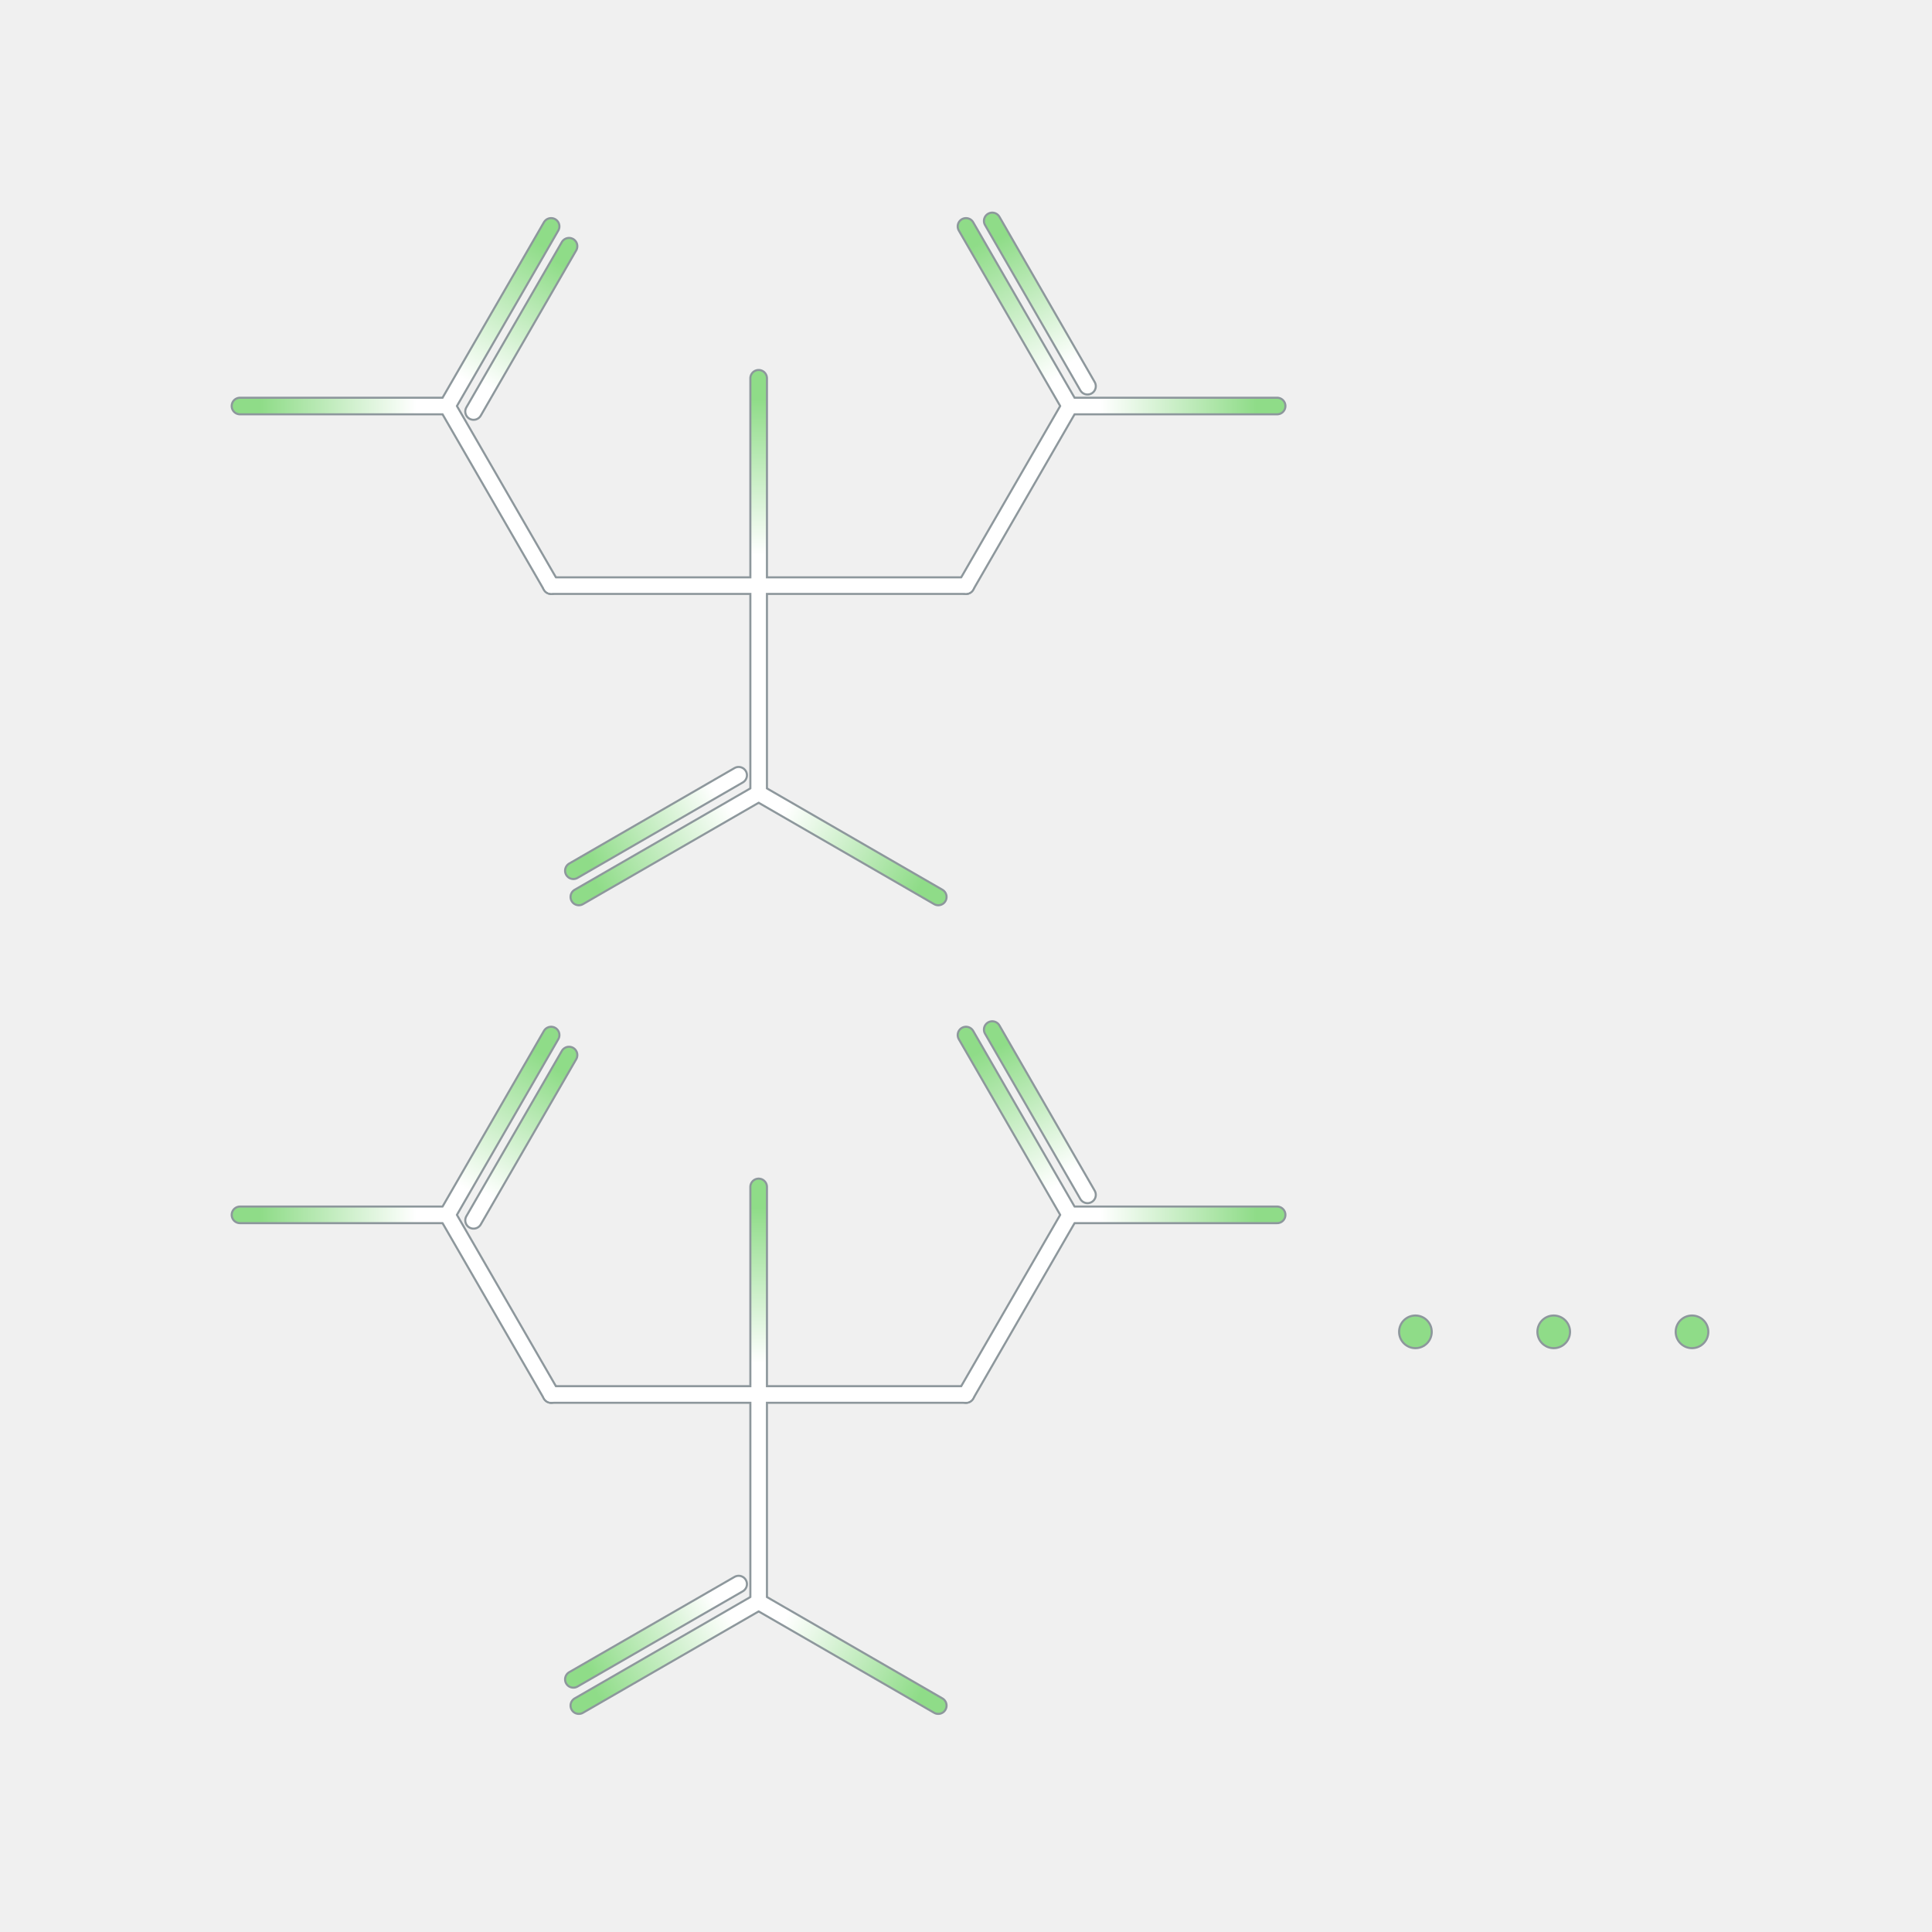
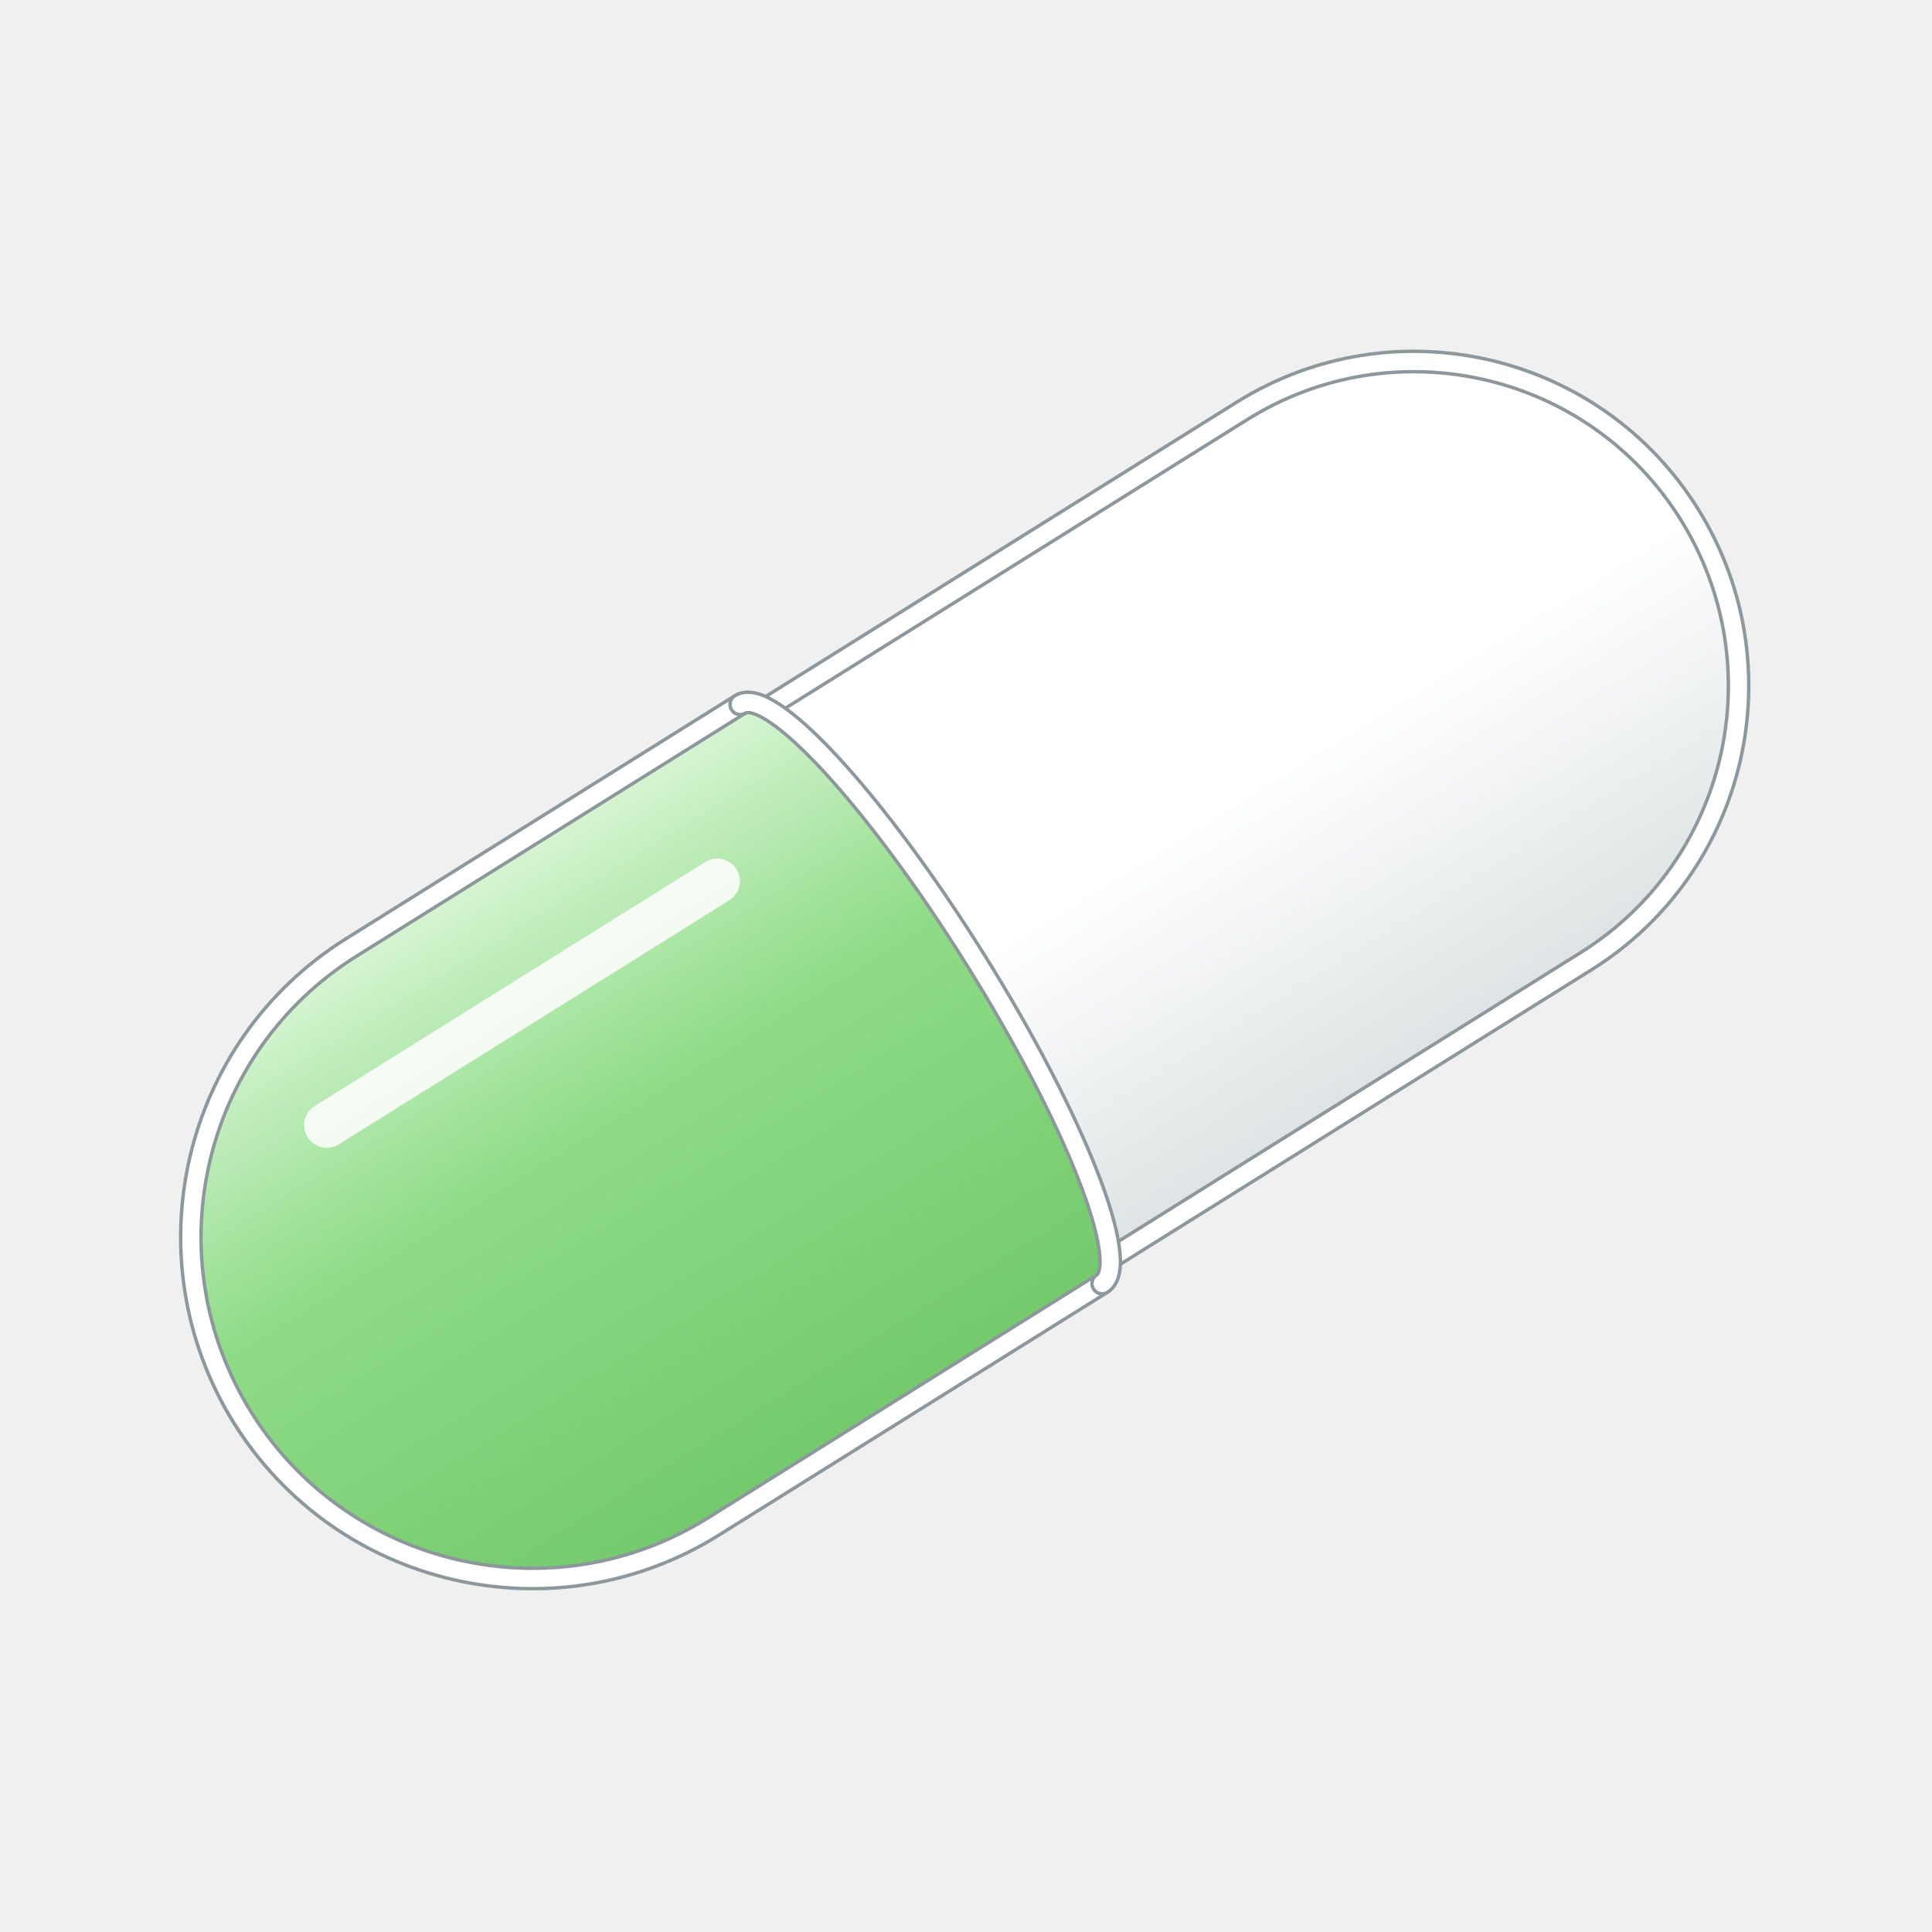
<svg xmlns="http://www.w3.org/2000/svg" viewBox="0 0 1024 1024" width="1024" height="1024">
  <defs>
-     <linearGradient id="b1" gradientUnits="userSpaceOnUse" x1="237.1" y1="643.9" x2="292.1" y2="548.6">
+     <linearGradient id="body" x1="0" y1="0" x2="0" y2="1">
      <stop offset="0" stop-color="#ffffff" />
-       <stop offset=".15" stop-color="#ffffff" />
-       <stop offset=".9" stop-color="#8fdc88" />
-       <stop offset="1" stop-color="#8fdc88" />
+       <stop offset=".5" stop-color="#ffffff" />
+       <stop offset="1" stop-color="#dde3e4" />
    </linearGradient>
-     <linearGradient id="b2" gradientUnits="userSpaceOnUse" x1="251.0" y1="646.8" x2="301.6" y2="559.2">
-       <stop offset="0" stop-color="#ffffff" />
-       <stop offset=".15" stop-color="#ffffff" />
-       <stop offset=".9" stop-color="#8fdc88" />
-       <stop offset="1" stop-color="#8fdc88" />
-     </linearGradient>
-     <linearGradient id="b3" gradientUnits="userSpaceOnUse" x1="237.1" y1="643.9" x2="127.2" y2="643.9">
-       <stop offset="0" stop-color="#ffffff" />
-       <stop offset=".15" stop-color="#ffffff" />
-       <stop offset=".9" stop-color="#8fdc88" />
-       <stop offset="1" stop-color="#8fdc88" />
-     </linearGradient>
-     <linearGradient id="b7" gradientUnits="userSpaceOnUse" x1="567.0" y1="643.9" x2="512.0" y2="548.6">
-       <stop offset="0" stop-color="#ffffff" />
-       <stop offset=".15" stop-color="#ffffff" />
-       <stop offset=".9" stop-color="#8fdc88" />
-       <stop offset="1" stop-color="#8fdc88" />
-     </linearGradient>
-     <linearGradient id="b8" gradientUnits="userSpaceOnUse" x1="576.4" y1="633.3" x2="525.9" y2="545.7">
-       <stop offset="0" stop-color="#ffffff" />
-       <stop offset=".15" stop-color="#ffffff" />
-       <stop offset=".9" stop-color="#8fdc88" />
-       <stop offset="1" stop-color="#8fdc88" />
-     </linearGradient>
-     <linearGradient id="b9" gradientUnits="userSpaceOnUse" x1="567.0" y1="643.9" x2="676.9" y2="643.9">
-       <stop offset="0" stop-color="#ffffff" />
-       <stop offset=".15" stop-color="#ffffff" />
-       <stop offset=".9" stop-color="#8fdc88" />
-       <stop offset="1" stop-color="#8fdc88" />
-     </linearGradient>
-     <linearGradient id="b11" gradientUnits="userSpaceOnUse" x1="402.1" y1="849.0" x2="306.8" y2="904.0">
-       <stop offset="0" stop-color="#ffffff" />
-       <stop offset=".15" stop-color="#ffffff" />
-       <stop offset=".9" stop-color="#8fdc88" />
-       <stop offset="1" stop-color="#8fdc88" />
-     </linearGradient>
-     <linearGradient id="b12" gradientUnits="userSpaceOnUse" x1="391.5" y1="839.6" x2="303.9" y2="890.1">
-       <stop offset="0" stop-color="#ffffff" />
-       <stop offset=".15" stop-color="#ffffff" />
-       <stop offset=".9" stop-color="#8fdc88" />
-       <stop offset="1" stop-color="#8fdc88" />
-     </linearGradient>
-     <linearGradient id="b13" gradientUnits="userSpaceOnUse" x1="402.1" y1="849.0" x2="497.3" y2="904.0">
-       <stop offset="0" stop-color="#ffffff" />
-       <stop offset=".15" stop-color="#ffffff" />
-       <stop offset=".9" stop-color="#8fdc88" />
-       <stop offset="1" stop-color="#8fdc88" />
-     </linearGradient>
-     <linearGradient id="b14" gradientUnits="userSpaceOnUse" x1="402.1" y1="739.1" x2="402.1" y2="629.1">
-       <stop offset="0" stop-color="#ffffff" />
-       <stop offset=".15" stop-color="#ffffff" />
-       <stop offset=".9" stop-color="#8fdc88" />
-       <stop offset="1" stop-color="#8fdc88" />
-     </linearGradient>
-     <linearGradient id="b16" gradientUnits="userSpaceOnUse" x1="237.1" y1="215.2" x2="292.1" y2="120.0">
-       <stop offset="0" stop-color="#ffffff" />
-       <stop offset=".15" stop-color="#ffffff" />
-       <stop offset=".9" stop-color="#8fdc88" />
-       <stop offset="1" stop-color="#8fdc88" />
-     </linearGradient>
-     <linearGradient id="b17" gradientUnits="userSpaceOnUse" x1="251.0" y1="218.1" x2="301.6" y2="130.5">
-       <stop offset="0" stop-color="#ffffff" />
-       <stop offset=".15" stop-color="#ffffff" />
-       <stop offset=".9" stop-color="#8fdc88" />
-       <stop offset="1" stop-color="#8fdc88" />
-     </linearGradient>
-     <linearGradient id="b18" gradientUnits="userSpaceOnUse" x1="237.1" y1="215.2" x2="127.2" y2="215.2">
-       <stop offset="0" stop-color="#ffffff" />
-       <stop offset=".15" stop-color="#ffffff" />
-       <stop offset=".9" stop-color="#8fdc88" />
-       <stop offset="1" stop-color="#8fdc88" />
-     </linearGradient>
-     <linearGradient id="b22" gradientUnits="userSpaceOnUse" x1="567.0" y1="215.2" x2="512.0" y2="120.0">
-       <stop offset="0" stop-color="#ffffff" />
-       <stop offset=".15" stop-color="#ffffff" />
-       <stop offset=".9" stop-color="#8fdc88" />
-       <stop offset="1" stop-color="#8fdc88" />
-     </linearGradient>
-     <linearGradient id="b23" gradientUnits="userSpaceOnUse" x1="576.4" y1="204.7" x2="525.9" y2="117.1">
-       <stop offset="0" stop-color="#ffffff" />
-       <stop offset=".15" stop-color="#ffffff" />
-       <stop offset=".9" stop-color="#8fdc88" />
-       <stop offset="1" stop-color="#8fdc88" />
-     </linearGradient>
-     <linearGradient id="b24" gradientUnits="userSpaceOnUse" x1="567.0" y1="215.2" x2="676.9" y2="215.2">
-       <stop offset="0" stop-color="#ffffff" />
-       <stop offset=".15" stop-color="#ffffff" />
-       <stop offset=".9" stop-color="#8fdc88" />
-       <stop offset="1" stop-color="#8fdc88" />
-     </linearGradient>
-     <linearGradient id="b26" gradientUnits="userSpaceOnUse" x1="402.1" y1="420.4" x2="306.8" y2="475.4">
-       <stop offset="0" stop-color="#ffffff" />
-       <stop offset=".15" stop-color="#ffffff" />
-       <stop offset=".9" stop-color="#8fdc88" />
-       <stop offset="1" stop-color="#8fdc88" />
-     </linearGradient>
-     <linearGradient id="b27" gradientUnits="userSpaceOnUse" x1="391.5" y1="410.9" x2="303.9" y2="461.5">
-       <stop offset="0" stop-color="#ffffff" />
-       <stop offset=".15" stop-color="#ffffff" />
-       <stop offset=".9" stop-color="#8fdc88" />
-       <stop offset="1" stop-color="#8fdc88" />
-     </linearGradient>
-     <linearGradient id="b28" gradientUnits="userSpaceOnUse" x1="402.1" y1="420.4" x2="497.3" y2="475.4">
-       <stop offset="0" stop-color="#ffffff" />
-       <stop offset=".15" stop-color="#ffffff" />
-       <stop offset=".9" stop-color="#8fdc88" />
-       <stop offset="1" stop-color="#8fdc88" />
-     </linearGradient>
-     <linearGradient id="b29" gradientUnits="userSpaceOnUse" x1="402.1" y1="310.4" x2="402.1" y2="200.5">
-       <stop offset="0" stop-color="#ffffff" />
-       <stop offset=".15" stop-color="#ffffff" />
-       <stop offset=".9" stop-color="#8fdc88" />
-       <stop offset="1" stop-color="#8fdc88" />
+     <linearGradient id="cap" x1="0" y1="0" x2="0" y2="1">
+       <stop offset="0" stop-color="#d8f5d4" />
+       <stop offset=".4" stop-color="#8fdc88" />
+       <stop offset="1" stop-color="#74c96d" />
    </linearGradient>
  </defs>
-   <line x1="292.1" y1="739.1" x2="237.1" y2="643.9" stroke="#8d979c" stroke-width="9.9" stroke-linecap="round" />
-   <line x1="237.1" y1="643.9" x2="292.1" y2="548.6" stroke="#8d979c" stroke-width="9.9" stroke-linecap="round" />
-   <line x1="251.0" y1="646.8" x2="301.6" y2="559.2" stroke="#8d979c" stroke-width="9.9" stroke-linecap="round" />
-   <line x1="237.1" y1="643.9" x2="127.2" y2="643.9" stroke="#8d979c" stroke-width="9.9" stroke-linecap="round" />
-   <line x1="292.1" y1="739.1" x2="402.1" y2="739.1" stroke="#8d979c" stroke-width="9.9" stroke-linecap="round" />
-   <line x1="402.1" y1="739.1" x2="512.0" y2="739.1" stroke="#8d979c" stroke-width="9.9" stroke-linecap="round" />
-   <line x1="512.0" y1="739.1" x2="567.0" y2="643.9" stroke="#8d979c" stroke-width="9.9" stroke-linecap="round" />
-   <line x1="567.0" y1="643.9" x2="512.0" y2="548.6" stroke="#8d979c" stroke-width="9.9" stroke-linecap="round" />
-   <line x1="576.4" y1="633.3" x2="525.9" y2="545.7" stroke="#8d979c" stroke-width="9.9" stroke-linecap="round" />
-   <line x1="567.0" y1="643.9" x2="676.9" y2="643.9" stroke="#8d979c" stroke-width="9.9" stroke-linecap="round" />
-   <line x1="402.1" y1="739.1" x2="402.1" y2="849.0" stroke="#8d979c" stroke-width="9.9" stroke-linecap="round" />
-   <line x1="402.1" y1="849.0" x2="306.8" y2="904.0" stroke="#8d979c" stroke-width="9.9" stroke-linecap="round" />
-   <line x1="391.5" y1="839.6" x2="303.9" y2="890.1" stroke="#8d979c" stroke-width="9.9" stroke-linecap="round" />
-   <line x1="402.1" y1="849.0" x2="497.3" y2="904.0" stroke="#8d979c" stroke-width="9.9" stroke-linecap="round" />
-   <line x1="402.1" y1="739.1" x2="402.1" y2="629.1" stroke="#8d979c" stroke-width="9.9" stroke-linecap="round" />
-   <line x1="292.1" y1="310.4" x2="237.1" y2="215.2" stroke="#8d979c" stroke-width="9.9" stroke-linecap="round" />
-   <line x1="237.1" y1="215.2" x2="292.1" y2="120.0" stroke="#8d979c" stroke-width="9.9" stroke-linecap="round" />
-   <line x1="251.0" y1="218.1" x2="301.6" y2="130.5" stroke="#8d979c" stroke-width="9.9" stroke-linecap="round" />
-   <line x1="237.1" y1="215.2" x2="127.2" y2="215.2" stroke="#8d979c" stroke-width="9.9" stroke-linecap="round" />
-   <line x1="292.1" y1="310.4" x2="402.1" y2="310.4" stroke="#8d979c" stroke-width="9.9" stroke-linecap="round" />
-   <line x1="402.1" y1="310.4" x2="512.0" y2="310.4" stroke="#8d979c" stroke-width="9.9" stroke-linecap="round" />
-   <line x1="512.0" y1="310.4" x2="567.0" y2="215.2" stroke="#8d979c" stroke-width="9.9" stroke-linecap="round" />
-   <line x1="567.0" y1="215.2" x2="512.0" y2="120.0" stroke="#8d979c" stroke-width="9.9" stroke-linecap="round" />
-   <line x1="576.4" y1="204.7" x2="525.9" y2="117.1" stroke="#8d979c" stroke-width="9.9" stroke-linecap="round" />
-   <line x1="567.0" y1="215.2" x2="676.9" y2="215.2" stroke="#8d979c" stroke-width="9.9" stroke-linecap="round" />
-   <line x1="402.1" y1="310.4" x2="402.1" y2="420.4" stroke="#8d979c" stroke-width="9.9" stroke-linecap="round" />
-   <line x1="402.1" y1="420.4" x2="306.8" y2="475.4" stroke="#8d979c" stroke-width="9.9" stroke-linecap="round" />
-   <line x1="391.5" y1="410.9" x2="303.9" y2="461.5" stroke="#8d979c" stroke-width="9.9" stroke-linecap="round" />
-   <line x1="402.1" y1="420.4" x2="497.3" y2="475.4" stroke="#8d979c" stroke-width="9.9" stroke-linecap="round" />
-   <line x1="402.1" y1="310.4" x2="402.1" y2="200.5" stroke="#8d979c" stroke-width="9.9" stroke-linecap="round" />
-   <circle cx="750.2" cy="705.9" r="9.2" fill="#8d979c" />
-   <circle cx="823.5" cy="705.9" r="9.2" fill="#8d979c" />
-   <circle cx="896.8" cy="705.9" r="9.2" fill="#8d979c" />
-   <line x1="292.1" y1="739.1" x2="237.1" y2="643.9" stroke="#ffffff" stroke-width="7.696" stroke-linecap="round" />
-   <line x1="292.1" y1="739.1" x2="402.1" y2="739.1" stroke="#ffffff" stroke-width="7.696" stroke-linecap="round" />
-   <line x1="402.1" y1="739.1" x2="512.0" y2="739.1" stroke="#ffffff" stroke-width="7.696" stroke-linecap="round" />
-   <line x1="512.0" y1="739.1" x2="567.0" y2="643.9" stroke="#ffffff" stroke-width="7.696" stroke-linecap="round" />
-   <line x1="402.1" y1="739.1" x2="402.1" y2="849.0" stroke="#ffffff" stroke-width="7.696" stroke-linecap="round" />
-   <line x1="292.1" y1="310.4" x2="237.1" y2="215.2" stroke="#ffffff" stroke-width="7.696" stroke-linecap="round" />
-   <line x1="292.1" y1="310.4" x2="402.1" y2="310.4" stroke="#ffffff" stroke-width="7.696" stroke-linecap="round" />
-   <line x1="402.1" y1="310.4" x2="512.0" y2="310.4" stroke="#ffffff" stroke-width="7.696" stroke-linecap="round" />
-   <line x1="512.0" y1="310.4" x2="567.0" y2="215.2" stroke="#ffffff" stroke-width="7.696" stroke-linecap="round" />
-   <line x1="402.1" y1="310.4" x2="402.1" y2="420.4" stroke="#ffffff" stroke-width="7.696" stroke-linecap="round" />
-   <circle cx="750.2" cy="705.9" r="8.1" fill="#8fdc88" />
-   <circle cx="823.5" cy="705.9" r="8.1" fill="#8fdc88" />
-   <circle cx="896.8" cy="705.9" r="8.1" fill="#8fdc88" />
-   <line x1="237.1" y1="643.9" x2="292.1" y2="548.6" stroke="url(#b1)" stroke-width="7.696" stroke-linecap="round" />
-   <line x1="251.0" y1="646.8" x2="301.6" y2="559.2" stroke="url(#b2)" stroke-width="7.696" stroke-linecap="round" />
-   <line x1="237.1" y1="643.9" x2="127.2" y2="643.9" stroke="url(#b3)" stroke-width="7.696" stroke-linecap="round" />
-   <line x1="567.0" y1="643.9" x2="512.0" y2="548.6" stroke="url(#b7)" stroke-width="7.696" stroke-linecap="round" />
-   <line x1="576.4" y1="633.3" x2="525.9" y2="545.7" stroke="url(#b8)" stroke-width="7.696" stroke-linecap="round" />
-   <line x1="567.0" y1="643.9" x2="676.9" y2="643.9" stroke="url(#b9)" stroke-width="7.696" stroke-linecap="round" />
-   <line x1="402.1" y1="849.0" x2="306.8" y2="904.0" stroke="url(#b11)" stroke-width="7.696" stroke-linecap="round" />
-   <line x1="391.5" y1="839.6" x2="303.9" y2="890.1" stroke="url(#b12)" stroke-width="7.696" stroke-linecap="round" />
-   <line x1="402.1" y1="849.0" x2="497.3" y2="904.0" stroke="url(#b13)" stroke-width="7.696" stroke-linecap="round" />
-   <line x1="402.1" y1="739.1" x2="402.1" y2="629.1" stroke="url(#b14)" stroke-width="7.696" stroke-linecap="round" />
-   <line x1="237.1" y1="215.2" x2="292.1" y2="120.0" stroke="url(#b16)" stroke-width="7.696" stroke-linecap="round" />
-   <line x1="251.0" y1="218.1" x2="301.6" y2="130.5" stroke="url(#b17)" stroke-width="7.696" stroke-linecap="round" />
-   <line x1="237.1" y1="215.2" x2="127.2" y2="215.2" stroke="url(#b18)" stroke-width="7.696" stroke-linecap="round" />
-   <line x1="567.0" y1="215.2" x2="512.0" y2="120.0" stroke="url(#b22)" stroke-width="7.696" stroke-linecap="round" />
-   <line x1="576.4" y1="204.7" x2="525.9" y2="117.1" stroke="url(#b23)" stroke-width="7.696" stroke-linecap="round" />
-   <line x1="567.0" y1="215.2" x2="676.9" y2="215.2" stroke="url(#b24)" stroke-width="7.696" stroke-linecap="round" />
-   <line x1="402.1" y1="420.4" x2="306.8" y2="475.4" stroke="url(#b26)" stroke-width="7.696" stroke-linecap="round" />
-   <line x1="391.5" y1="410.9" x2="303.9" y2="461.5" stroke="url(#b27)" stroke-width="7.696" stroke-linecap="round" />
-   <line x1="402.1" y1="420.4" x2="497.3" y2="475.4" stroke="url(#b28)" stroke-width="7.696" stroke-linecap="round" />
-   <line x1="402.1" y1="310.4" x2="402.1" y2="200.5" stroke="url(#b29)" stroke-width="7.696" stroke-linecap="round" />
+   <g transform="translate(512 512) rotate(-32)">
+     <path d="M -280,-172 L 280,-172 A 172 172 0 0 1 280,172 L -280,172 A 172 172 0 0 1 -280,-172 Z" fill="url(#body)" />
+     <path d="M -280,-172 L 280,-172 A 172 172 0 0 1 280,172 L -280,172 A 172 172 0 0 1 -280,-172 Z" fill="none" stroke="#8d979c" stroke-width="12.6" stroke-linecap="round" stroke-linejoin="round" />
+     <path d="M -280,-172 L 280,-172 A 172 172 0 0 1 280,172 L -280,172 A 172 172 0 0 1 -280,-172 Z" fill="none" stroke="#ffffff" stroke-width="9.0" stroke-linecap="round" stroke-linejoin="round" />
+     <path d="M -28,-181 L -271,-181 A 181 181 0 0 0 -271,181 L -28,181 A 34 181 0 0 0 -28,-181 Z" fill="url(#cap)" />
+     <line x1="-332" y1="-108" x2="-88" y2="-108" stroke="#ffffff" stroke-opacity="0.85" stroke-width="24" stroke-linecap="round" />
+     <path d="M -28,-181 L -271,-181 A 181 181 0 0 0 -271,181 L -28,181" fill="none" stroke="#8d979c" stroke-width="12.6" stroke-linecap="round" stroke-linejoin="round" />
+     <path d="M -28,-181 L -271,-181 A 181 181 0 0 0 -271,181 L -28,181" fill="none" stroke="#ffffff" stroke-width="9.0" stroke-linecap="round" stroke-linejoin="round" />
+     <path d="M -28,-181 A 34 181 0 0 1 -28,181" fill="none" stroke="#8d979c" stroke-width="12.6" stroke-linecap="round" stroke-linejoin="round" />
+     <path d="M -28,-181 A 34 181 0 0 1 -28,181" fill="none" stroke="#ffffff" stroke-width="9.0" stroke-linecap="round" stroke-linejoin="round" />
+   </g>
</svg>
